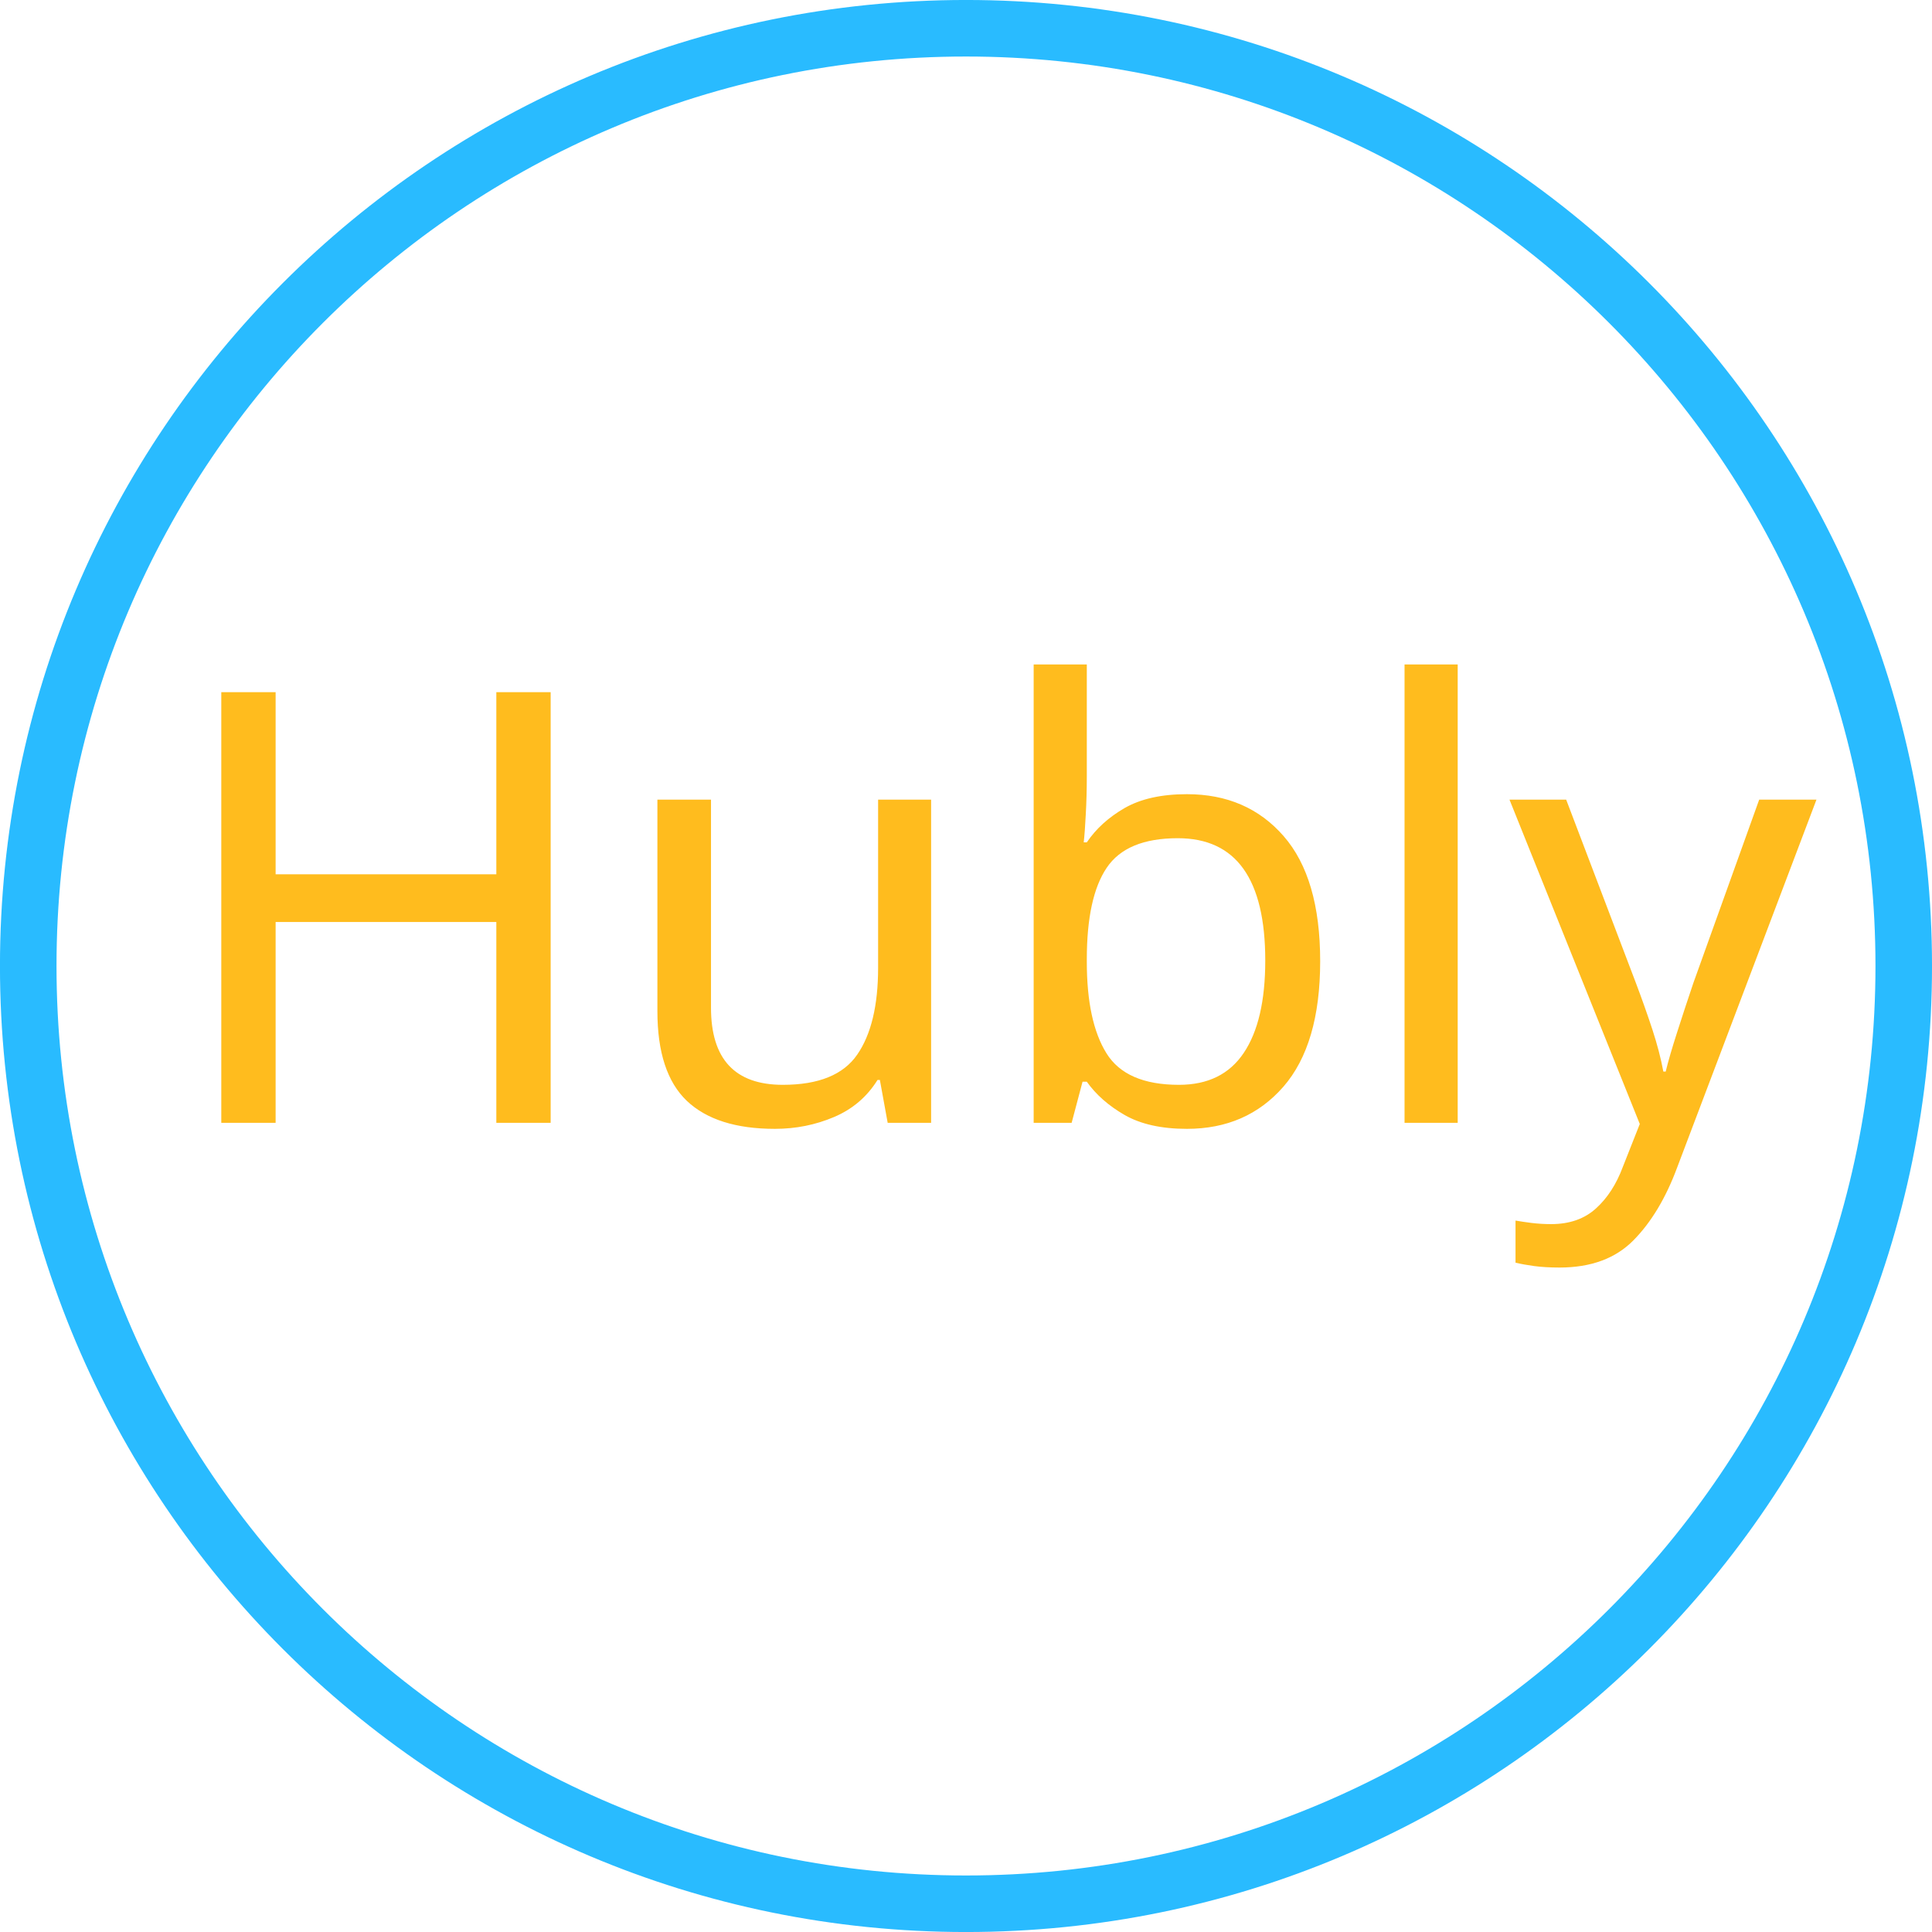
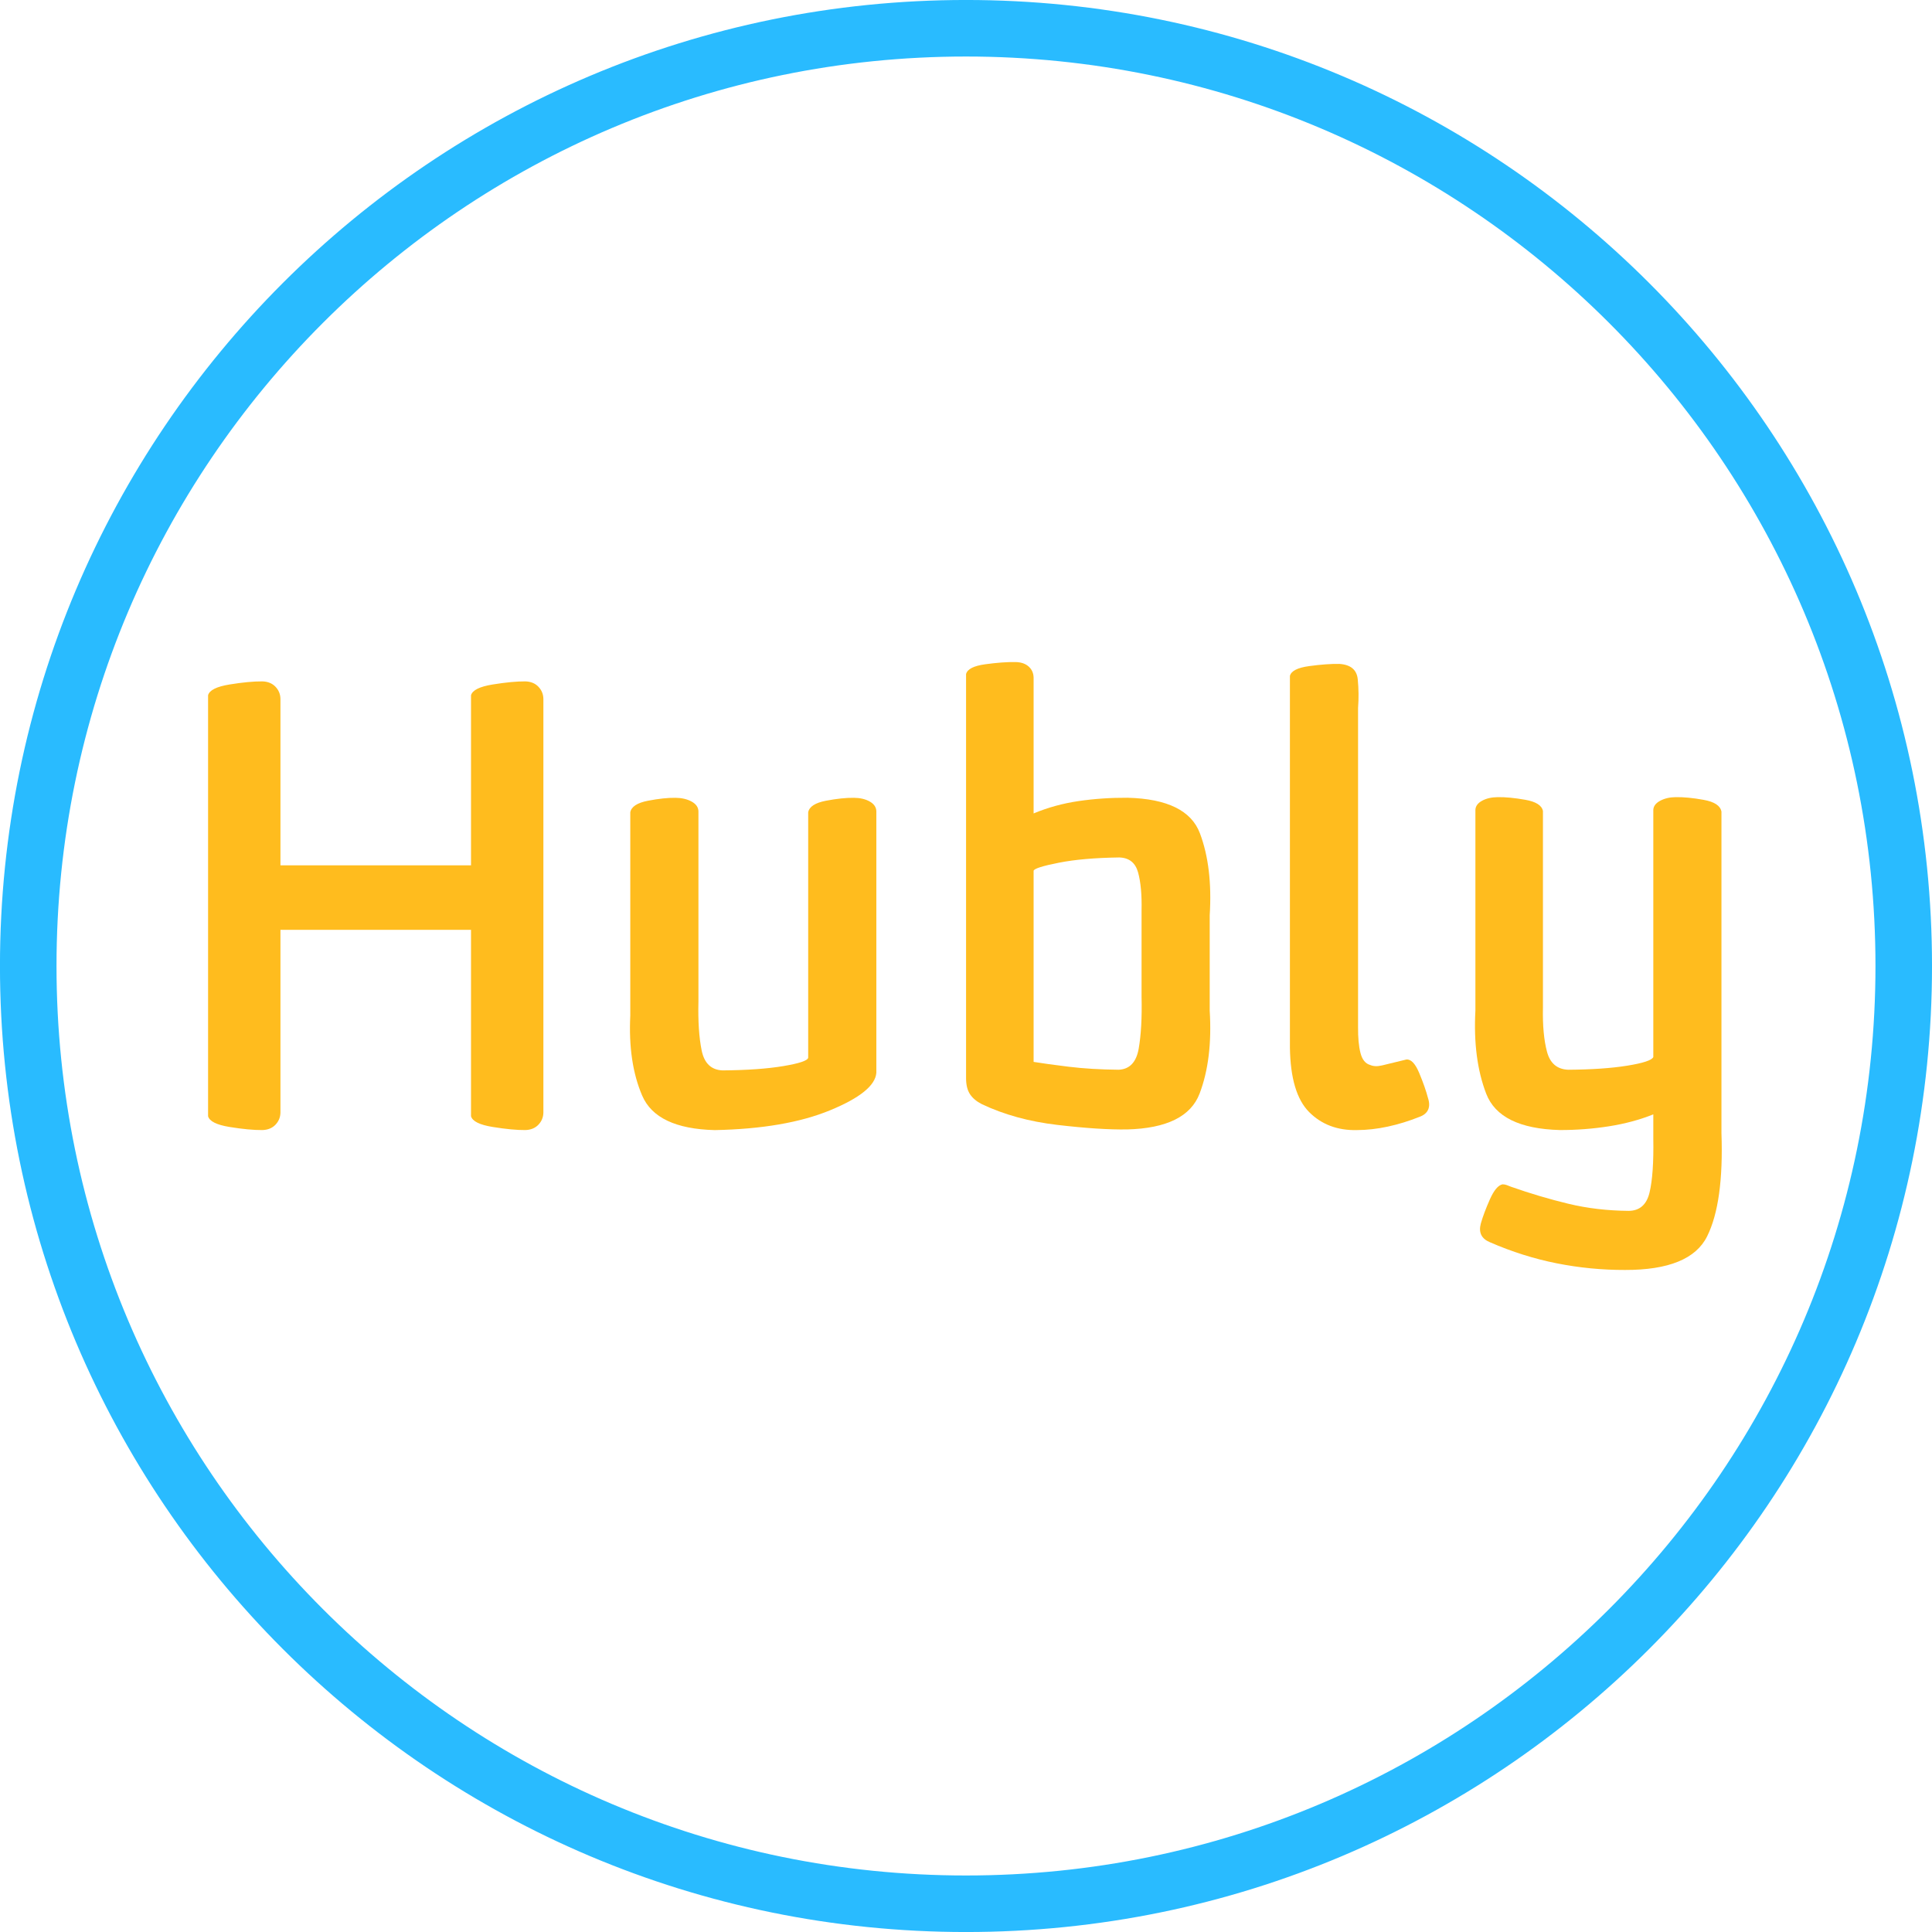
<svg xmlns="http://www.w3.org/2000/svg" height="205.03" width="205.03" version="1.1">
-   <text style="letter-spacing:0px;word-spacing:0px;" font-weight="normal" xml:space="preserve" font-size="64px" font-style="normal" y="119.158" x="17.283" font-family="Sommet Rounded Bold" line-height="125%" fill="#ffbc1e">
-     <tspan x="17.283" y="119.158">Hubly</tspan>
-   </text>
-   <path stroke-linejoin="round" d="m-30.342,76.721a102.73,102.73,0,1,1,-205.46,0,102.73,102.73,0,1,1,205.46,0z" transform="matrix(0.9687252,0,0,0.9687252,231.4241,28.19383)" stroke-dashoffset="0" stroke="#29bbff" stroke-linecap="round" stroke-miterlimit="4" stroke-dasharray="none" stroke-width="6.194" fill="none" />
+   <g style="letter-spacing:0px;word-spacing:0px;" font-family="Sommet Rounded Bold" font-size="64px" line-height="125%" font-style="normal" font-weight="normal" fill="#ffbc1e">
+     <path style="" d="m57.666,74.167c-0.008-0.497-0.184-0.927-0.528-1.288-0.344-0.361-0.808-0.551-1.392-0.568-0.912-0.007-2.064,0.103-3.456,0.328-1.392,0.225-2.16,0.607-2.304,1.144v18.048h-20.224v-17.664c-0.008-0.497-0.184-0.927-0.528-1.288-0.344-0.361-0.808-0.551-1.392-0.568-0.94-0.007-2.1,0.103-3.48,0.328-1.38,0.225-2.14,0.607-2.28,1.144v44.671c0.14,0.537,0.9,0.919,2.28,1.144,1.38,0.225,2.54,0.335,3.48,0.328,0.584-0.017,1.048-0.207,1.392-0.568,0.344-0.361,0.52-0.791,0.528-1.288v-19.392h20.224v19.776c0.144,0.537,0.912,0.919,2.304,1.144,1.392,0.225,2.544,0.335,3.456,0.328,0.584-0.017,1.048-0.207,1.392-0.568,0.344-0.361,0.52-0.791,0.528-1.288z" />
+     <path style="" d="m66.888,107.77c-0.163,3.335,0.259,6.169,1.264,8.504s3.571,3.553,7.696,3.656c4.999-0.097,9.081-0.799,12.248-2.104,3.167-1.305,4.801-2.631,4.904-3.976v-27.776c-0.019-0.423-0.253-0.761-0.704-1.016-0.451-0.255-1.005-0.385-1.664-0.392-0.847-0.012-1.841,0.092-2.984,0.312-1.143,0.22-1.769,0.628-1.88,1.224v26.048c-0.063,0.308-0.945,0.604-2.648,0.888-1.703,0.284-3.849,0.436-6.44,0.456-1.199-0.048-1.937-0.752-2.216-2.112-0.279-1.36-0.393-3.088-0.344-5.184v-20.224c-0.021-0.423-0.267-0.761-0.736-1.016-0.469-0.255-1.035-0.385-1.696-0.392-0.816-0.012-1.792,0.092-2.928,0.312-1.136,0.22-1.76,0.628-1.872,1.224z" />
+     <path style="" d="m119.61,119.86c4.205-0.109,6.771-1.379,7.696-3.808,0.925-2.429,1.283-5.363,1.072-8.8v-10.112c0.213-3.404-0.133-6.308-1.04-8.712-0.907-2.404-3.461-3.66-7.664-3.768-1.796-0.011-3.532,0.107-5.208,0.352-1.676,0.245-3.268,0.683-4.776,1.312v-14.4c-0.008-0.489-0.184-0.887-0.528-1.192-0.344-0.305-0.808-0.463-1.392-0.472-0.891-0.015-1.957,0.063-3.2,0.232-1.243,0.169-1.925,0.519-2.048,1.048v42.879c0.001,0.723,0.143,1.293,0.424,1.712,0.281,0.419,0.695,0.765,1.24,1.04,2.351,1.12,5.025,1.856,8.024,2.208s5.465,0.512,7.4,0.48zm-9.92-7.168,0-20.288c0.067-0.227,0.957-0.509,2.672-0.848,1.715-0.339,3.853-0.525,6.416-0.56,1.051,0.031,1.717,0.561,2,1.592,0.283,1.031,0.405,2.377,0.368,4.04v9.152c0.051,2.227-0.051,4.061-0.304,5.504-0.253,1.443-0.963,2.189-2.128,2.24-1.948-0.019-3.716-0.125-5.304-0.32-1.588-0.195-2.828-0.365-3.72-0.512z" />
+     <path style="" d="m136.89,111.16c0.044,3.249,0.724,5.535,2.04,6.856s3.004,1.959,5.064,1.912c1.061-0.003,2.155-0.125,3.28-0.368,1.125-0.243,2.251-0.589,3.376-1.04,0.449-0.163,0.751-0.413,0.904-0.752,0.153-0.339,0.151-0.749-0.008-1.232-0.204-0.779-0.516-1.669-0.936-2.672-0.42-1.003-0.876-1.477-1.368-1.424-1.204,0.296-2.06,0.504-2.568,0.624-0.508,0.12-0.932,0.104-1.272-0.048-0.501-0.14-0.843-0.564-1.024-1.272-0.181-0.708-0.267-1.628-0.256-2.76v-33.856c0.077-1.007,0.067-2.017-0.032-3.032-0.099-1.015-0.749-1.561-1.952-1.64-0.891-0.015-1.957,0.063-3.2,0.232-1.243,0.169-1.925,0.519-2.048,1.048z" />
+     <path style="" d="m172.83,128.5c-2.248-0.019-4.376-0.269-6.384-0.752-2.008-0.483-4.04-1.085-6.096-1.808-0.157-0.067-0.307-0.125-0.448-0.176-0.141-0.051-0.291-0.077-0.448-0.08-0.464,0.093-0.912,0.627-1.344,1.6-0.432,0.973-0.752,1.827-0.96,2.56-0.256,0.949,0.064,1.611,0.96,1.984,2.337,1.019,4.703,1.765,7.096,2.24,2.393,0.475,4.807,0.709,7.24,0.704,4.627,0.011,7.533-1.179,8.72-3.568,1.187-2.389,1.693-6.043,1.52-10.96v-34.112c-0.111-0.624-0.737-1.04-1.88-1.248-1.143-0.208-2.137-0.304-2.984-0.288-0.631,0.008-1.177,0.136-1.64,0.384-0.463,0.248-0.705,0.568-0.728,0.96v26.24c-0.156,0.336-1.076,0.64-2.76,0.912-1.684,0.272-3.772,0.416-6.264,0.432-1.176-0.043-1.928-0.677-2.256-1.904-0.328-1.227-0.472-2.789-0.432-4.688v-20.864c-0.112-0.593-0.736-0.991-1.872-1.192-1.136-0.201-2.112-0.295-2.928-0.28-0.659,0.008-1.213,0.136-1.664,0.384-0.451,0.248-0.685,0.568-0.704,0.96v21.312c-0.183,3.412,0.199,6.348,1.144,8.808,0.945,2.46,3.551,3.748,7.816,3.864,1.777,0.003,3.519-0.131,5.224-0.4s3.271-0.691,4.696-1.264v2.56c0.043,2.532-0.091,4.444-0.4,5.736-0.309,1.292-1.051,1.94-2.224,1.944z" />
+   </g>
+   <path stroke-linejoin="round" d="m-30.342,76.721c0,56.735-45.993,102.73-102.73,102.73-56.735,0-102.73-45.993-102.73-102.73,0-56.735,45.993-102.73,102.73-102.73,56.735,0,102.73,45.993,102.73,102.73z" stroke-dashoffset="0" transform="matrix(0.9687252,0,0,0.9687252,231.4241,28.19383)" stroke="#29bbff" stroke-linecap="round" stroke-miterlimit="4" stroke-width="6.194" fill="none" />
</svg>
